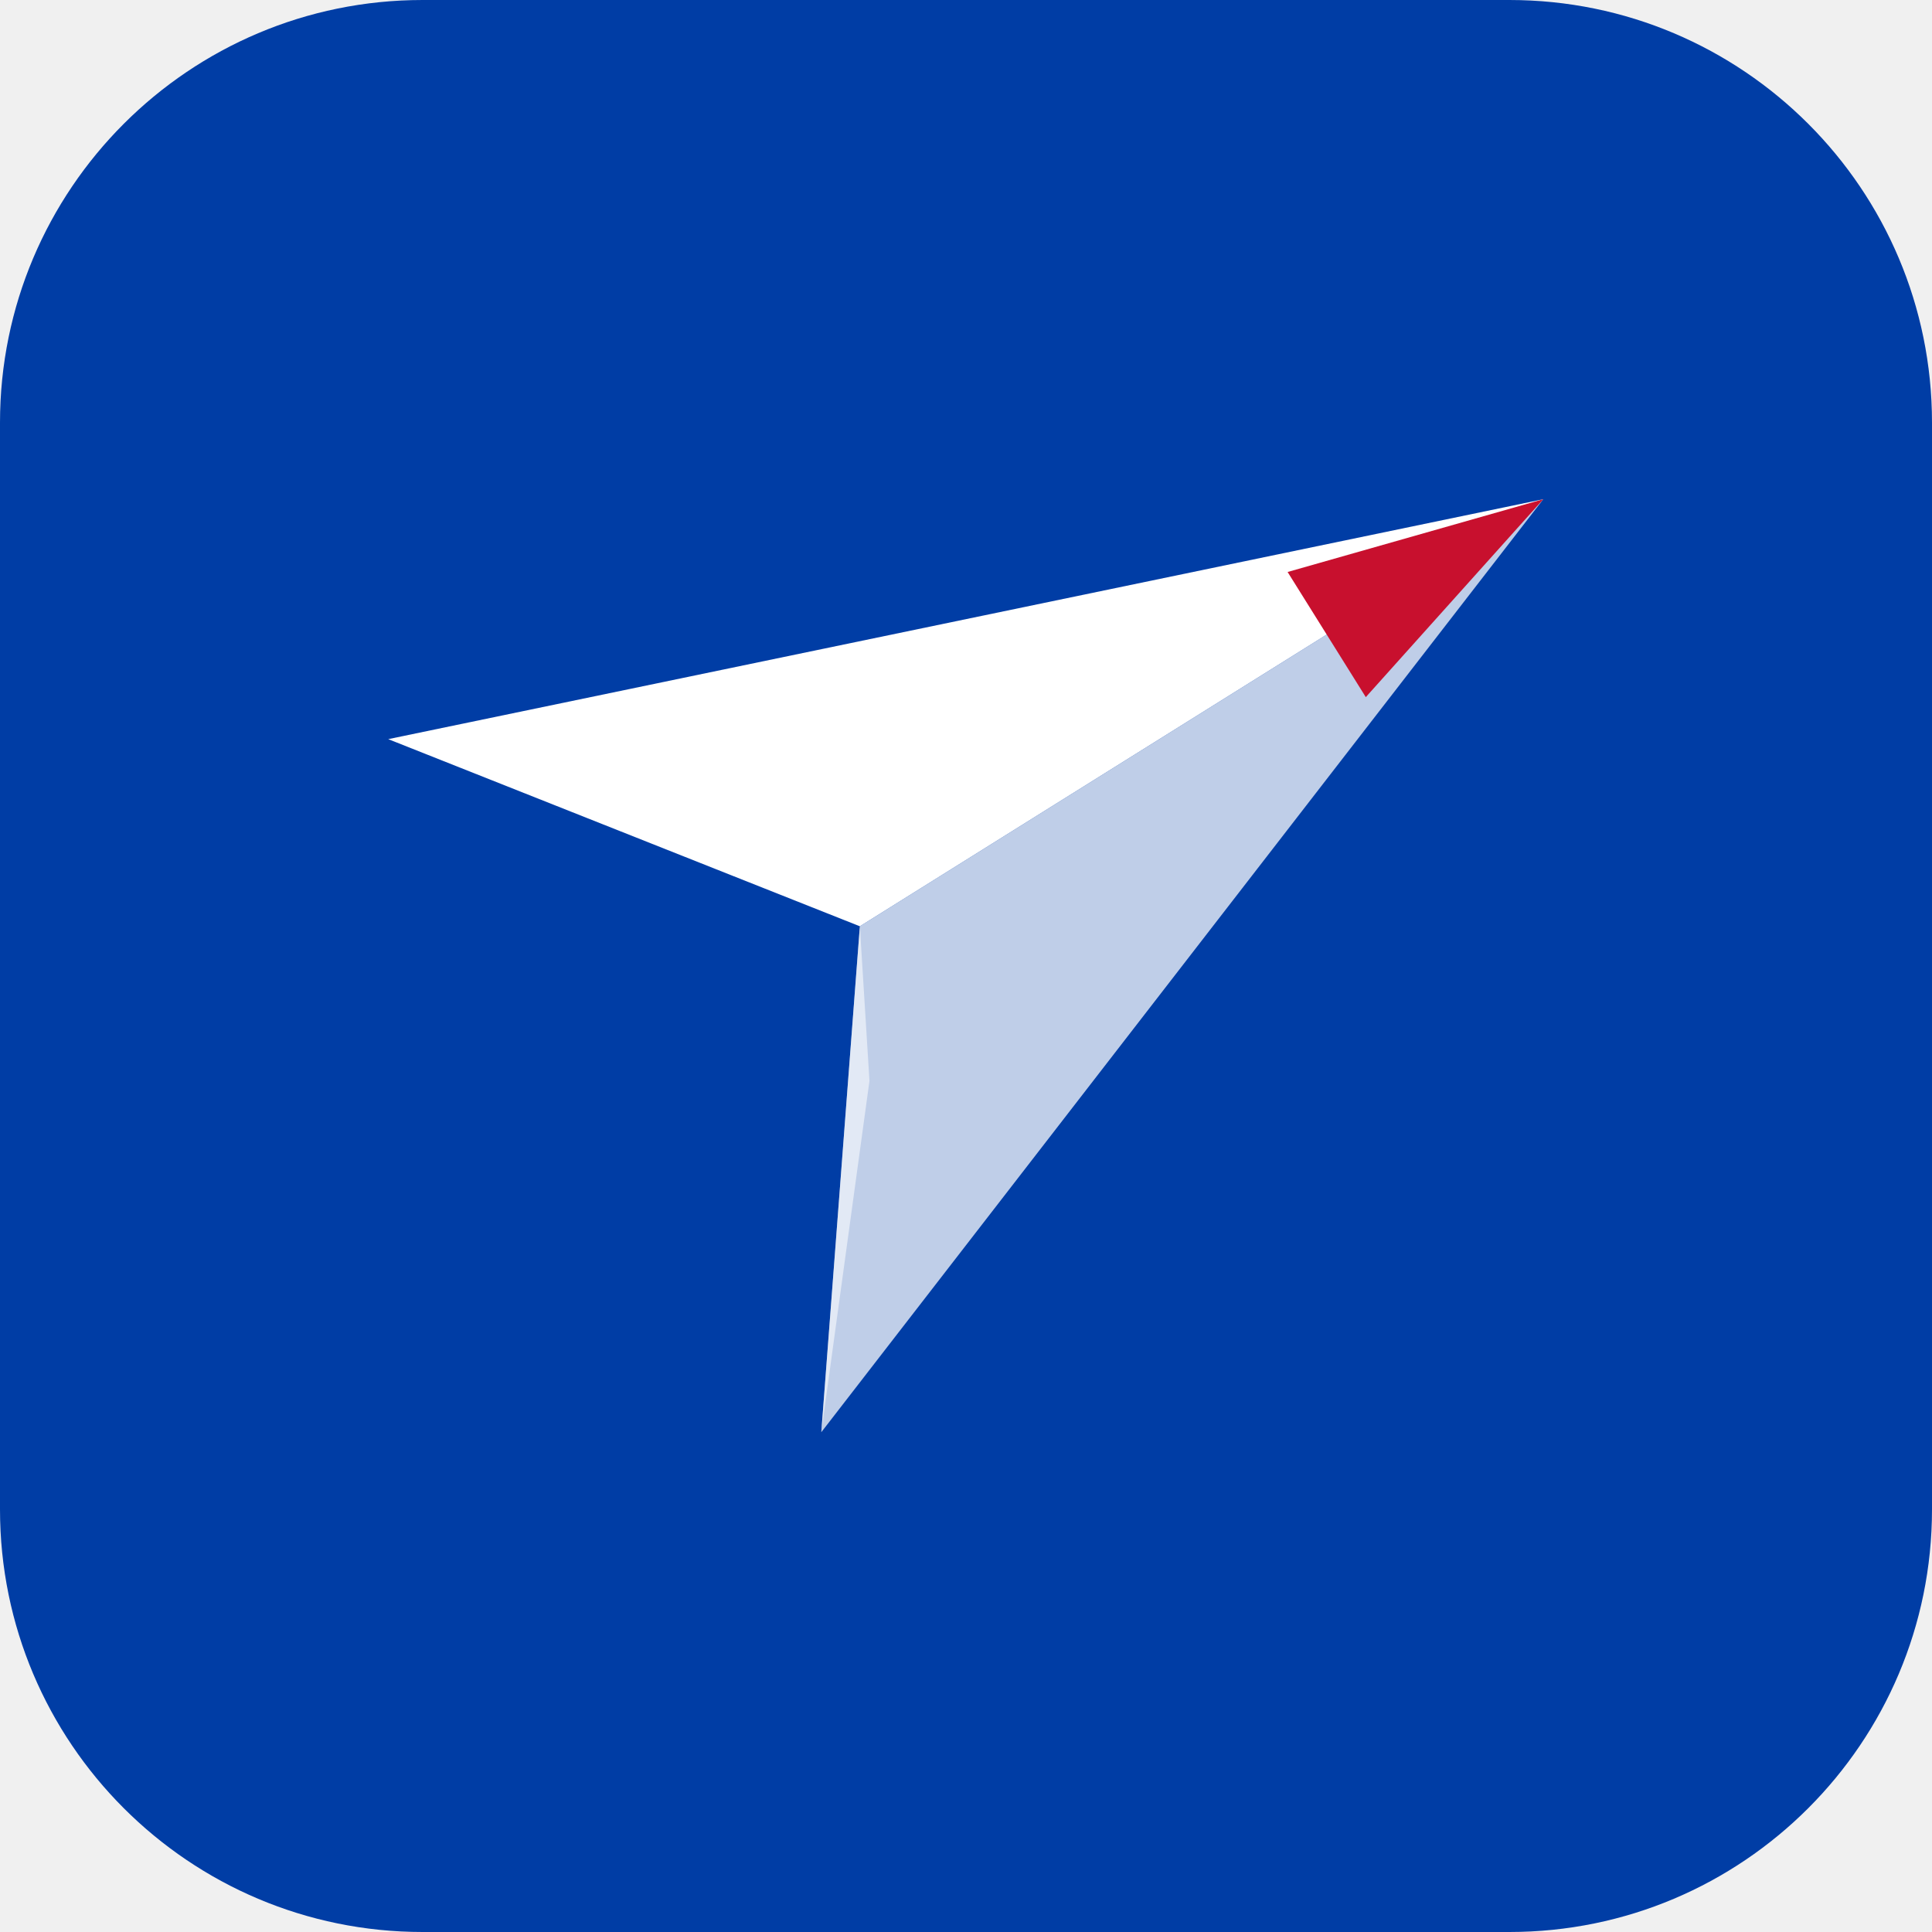
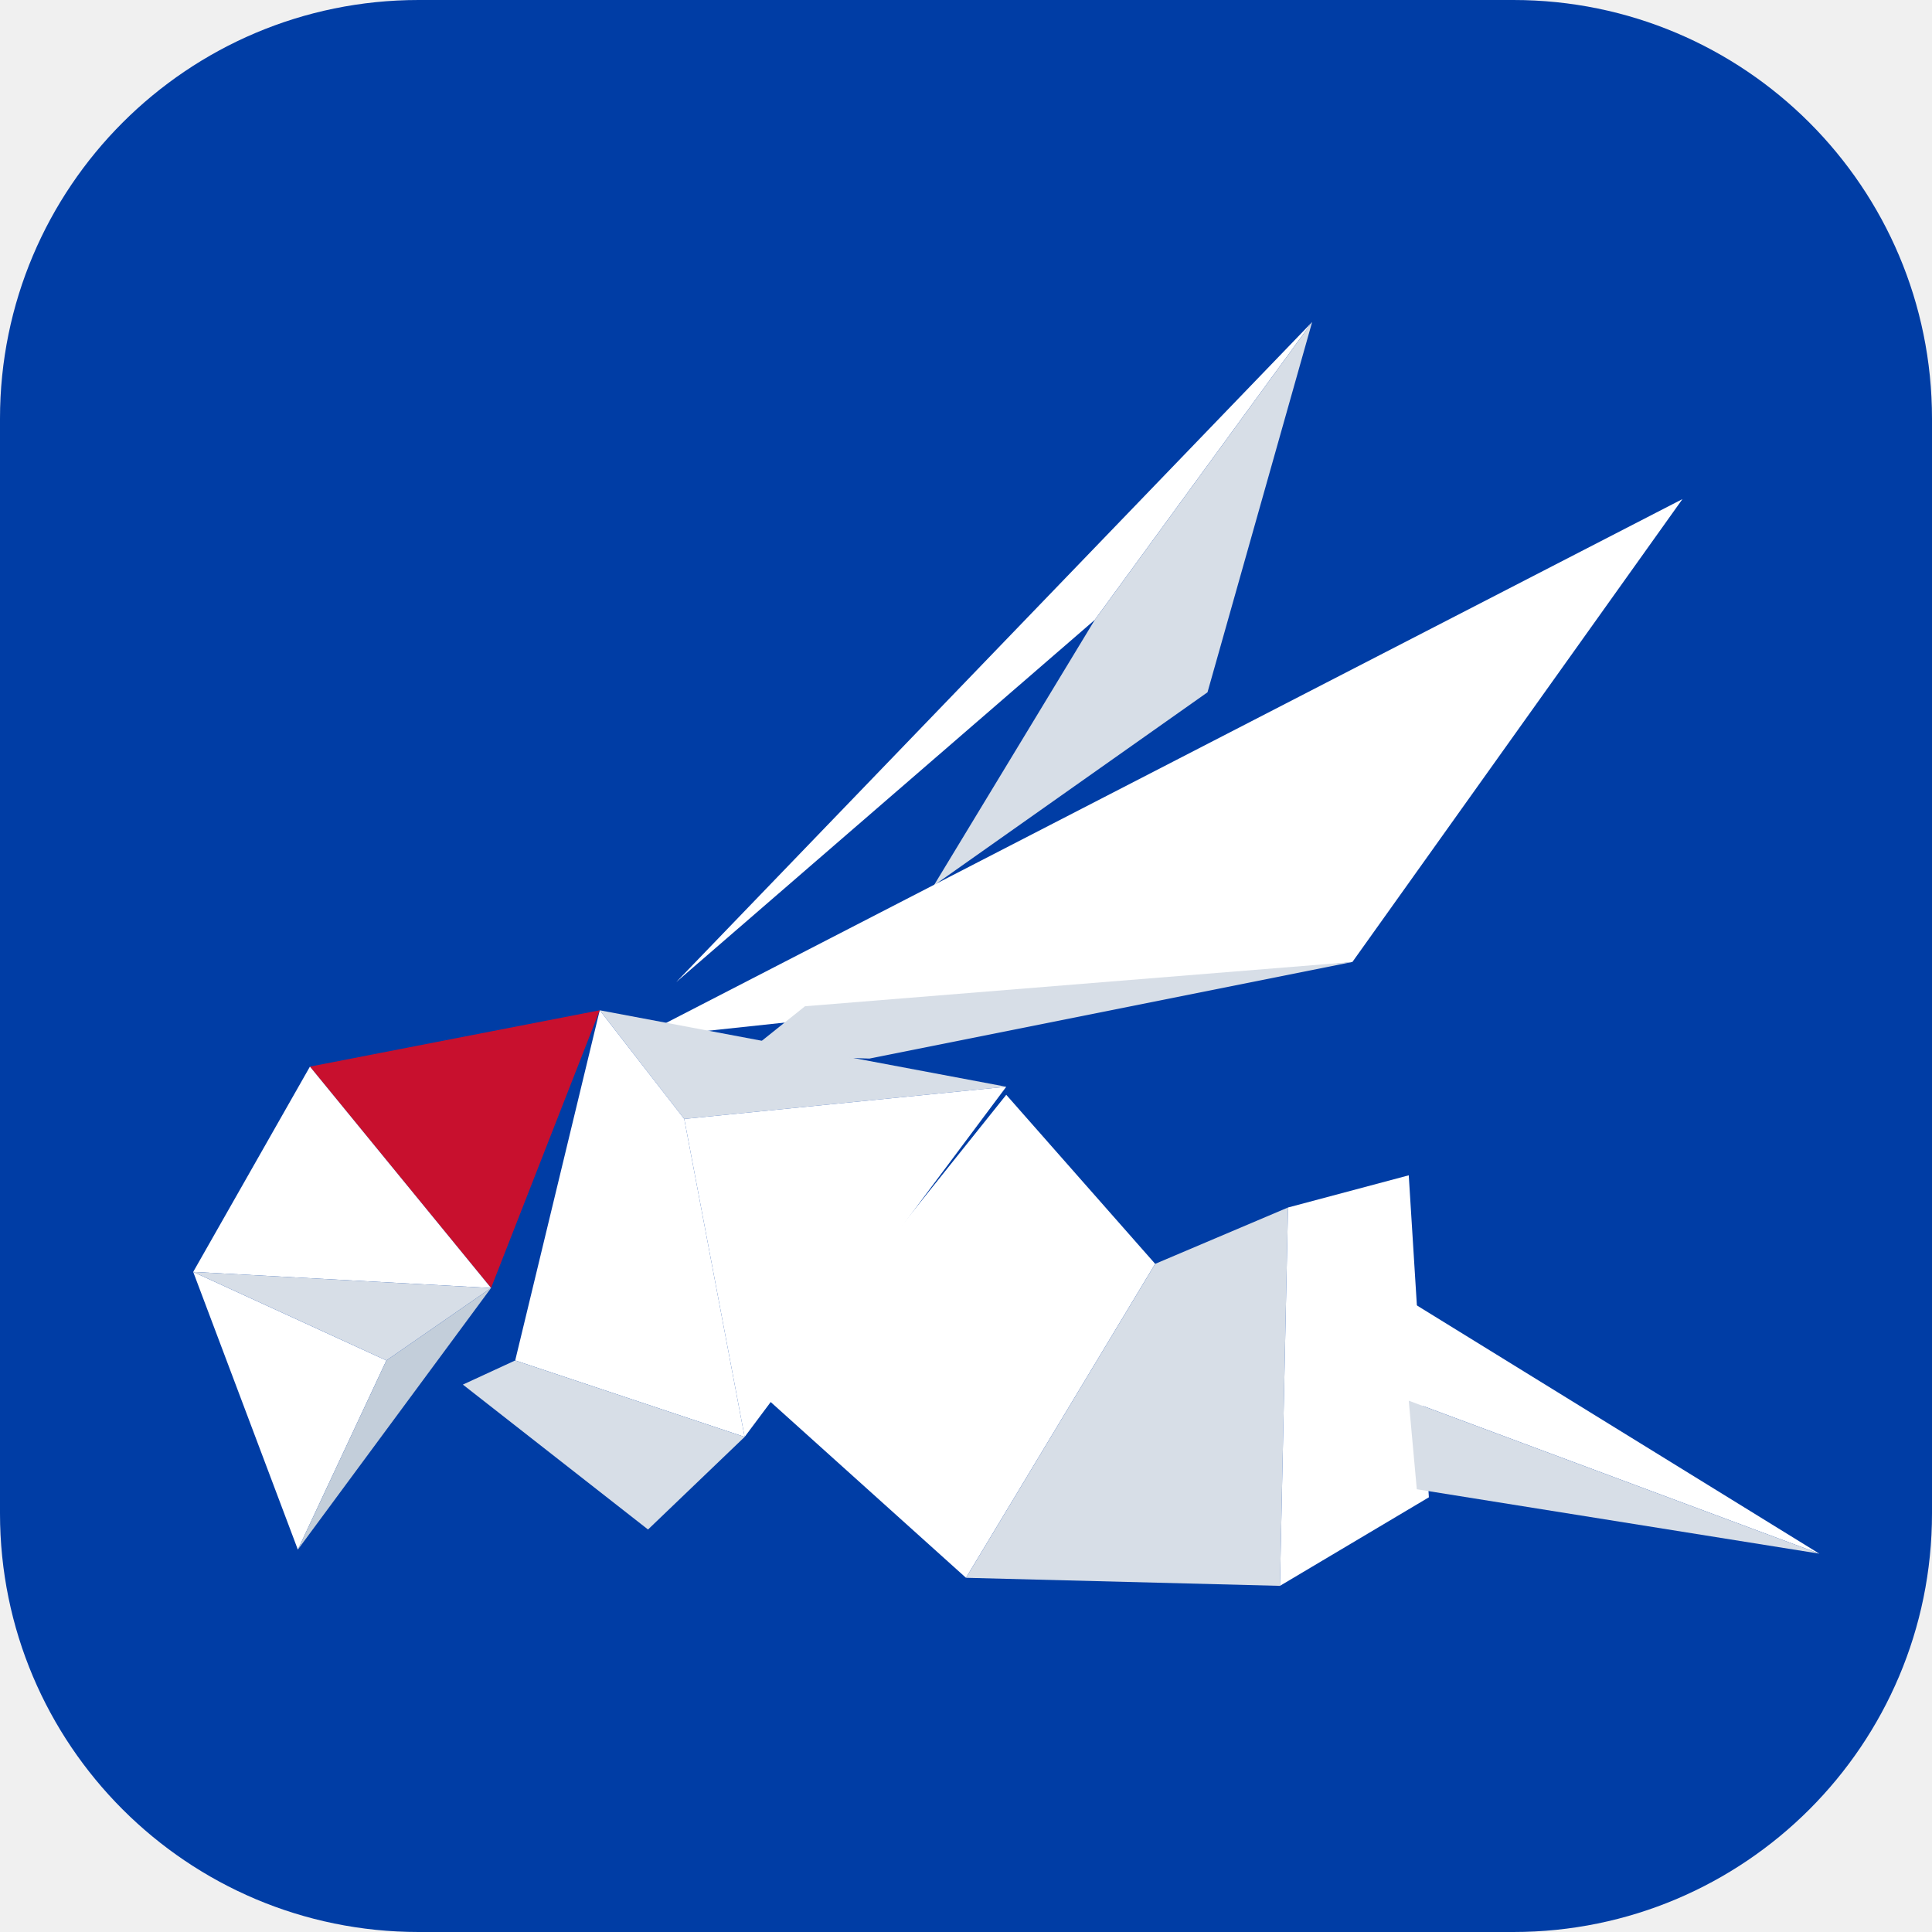
- <svg xmlns="http://www.w3.org/2000/svg" viewBox="0 0 32 32" width="32" height="32" role="img" aria-label="MMU BeeBoard">
-   <rect width="32" height="32" rx="7" fill="#003DA5" />
-   <g transform="translate(17.59 13.25) rotate(-32) scale(9.4)">
-     <path d="M1 0 L-0.95 -0.72 L-0.42 0 Z" fill="#FFFFFF" />
-     <path d="M1 0 L-0.42 0 L-0.95 0.72 Z" fill="#FFFFFF" fill-opacity="0.75" />
-     <path d="M-0.42 0 L-0.95 0.72 L-0.55 0.24 Z" fill="#FFFFFF" fill-opacity="0.55" />
-     <path d="M1 0 L0.55 -0.13 L0.55 0.13 Z" fill="#C8102E" />
+ <svg xmlns="http://www.w3.org/2000/svg" viewBox="0 0 480 480" role="img" aria-label="MMU BeeBoard">
+   <rect width="480" height="480" rx="104" fill="#003DA5" />
+   <g transform="translate(0,42)">
+     <polygon points="168,202 326,38 272,112" fill="#FFFFFF" />
+     <polygon points="272,112 326,38 300,130 232,178" fill="#D7DEE7" />
+     <polygon points="158,216 418,82 336,197" fill="#FFFFFF" />
+     <polygon points="200,208 336,197 216,221 185,220" fill="#D7DEE7" />
+     <polygon points="250,230 287,272 240,350 190,305" fill="#FFFFFF" />
+     <polygon points="287,272 320,258 318,352 240,350" fill="#D7DEE7" />
+     <polygon points="320,258 350,250 355,330 318,352" fill="#FFFFFF" />
+     <polygon points="345,278 452,344 350,306" fill="#FFFFFF" />
+     <polygon points="350,306 452,344 352,328" fill="#D7DEE7" />
+     <polygon points="149,209 250,228 170,236" fill="#D7DEE7" />
+     <polygon points="149,209 170,236 185,315 128,296" fill="#FFFFFF" />
+     <polygon points="170,236 250,228 185,315" fill="#FFFFFF" />
+     <polygon points="128,296 185,315 161,338 115,302" fill="#D7DEE7" />
+     <polygon points="77,223 149,209 122,278" fill="#C8102E" />
+     <polygon points="77,223 48,274 122,278" fill="#FFFFFF" />
+     <polygon points="48,274 96,296 74,343" fill="#FFFFFF" />
+     <polygon points="96,296 122,278 74,343" fill="#C3CEDA" />
+     <polygon points="48,274 122,278 96,296" fill="#D7DEE7" />
  </g>
</svg>
